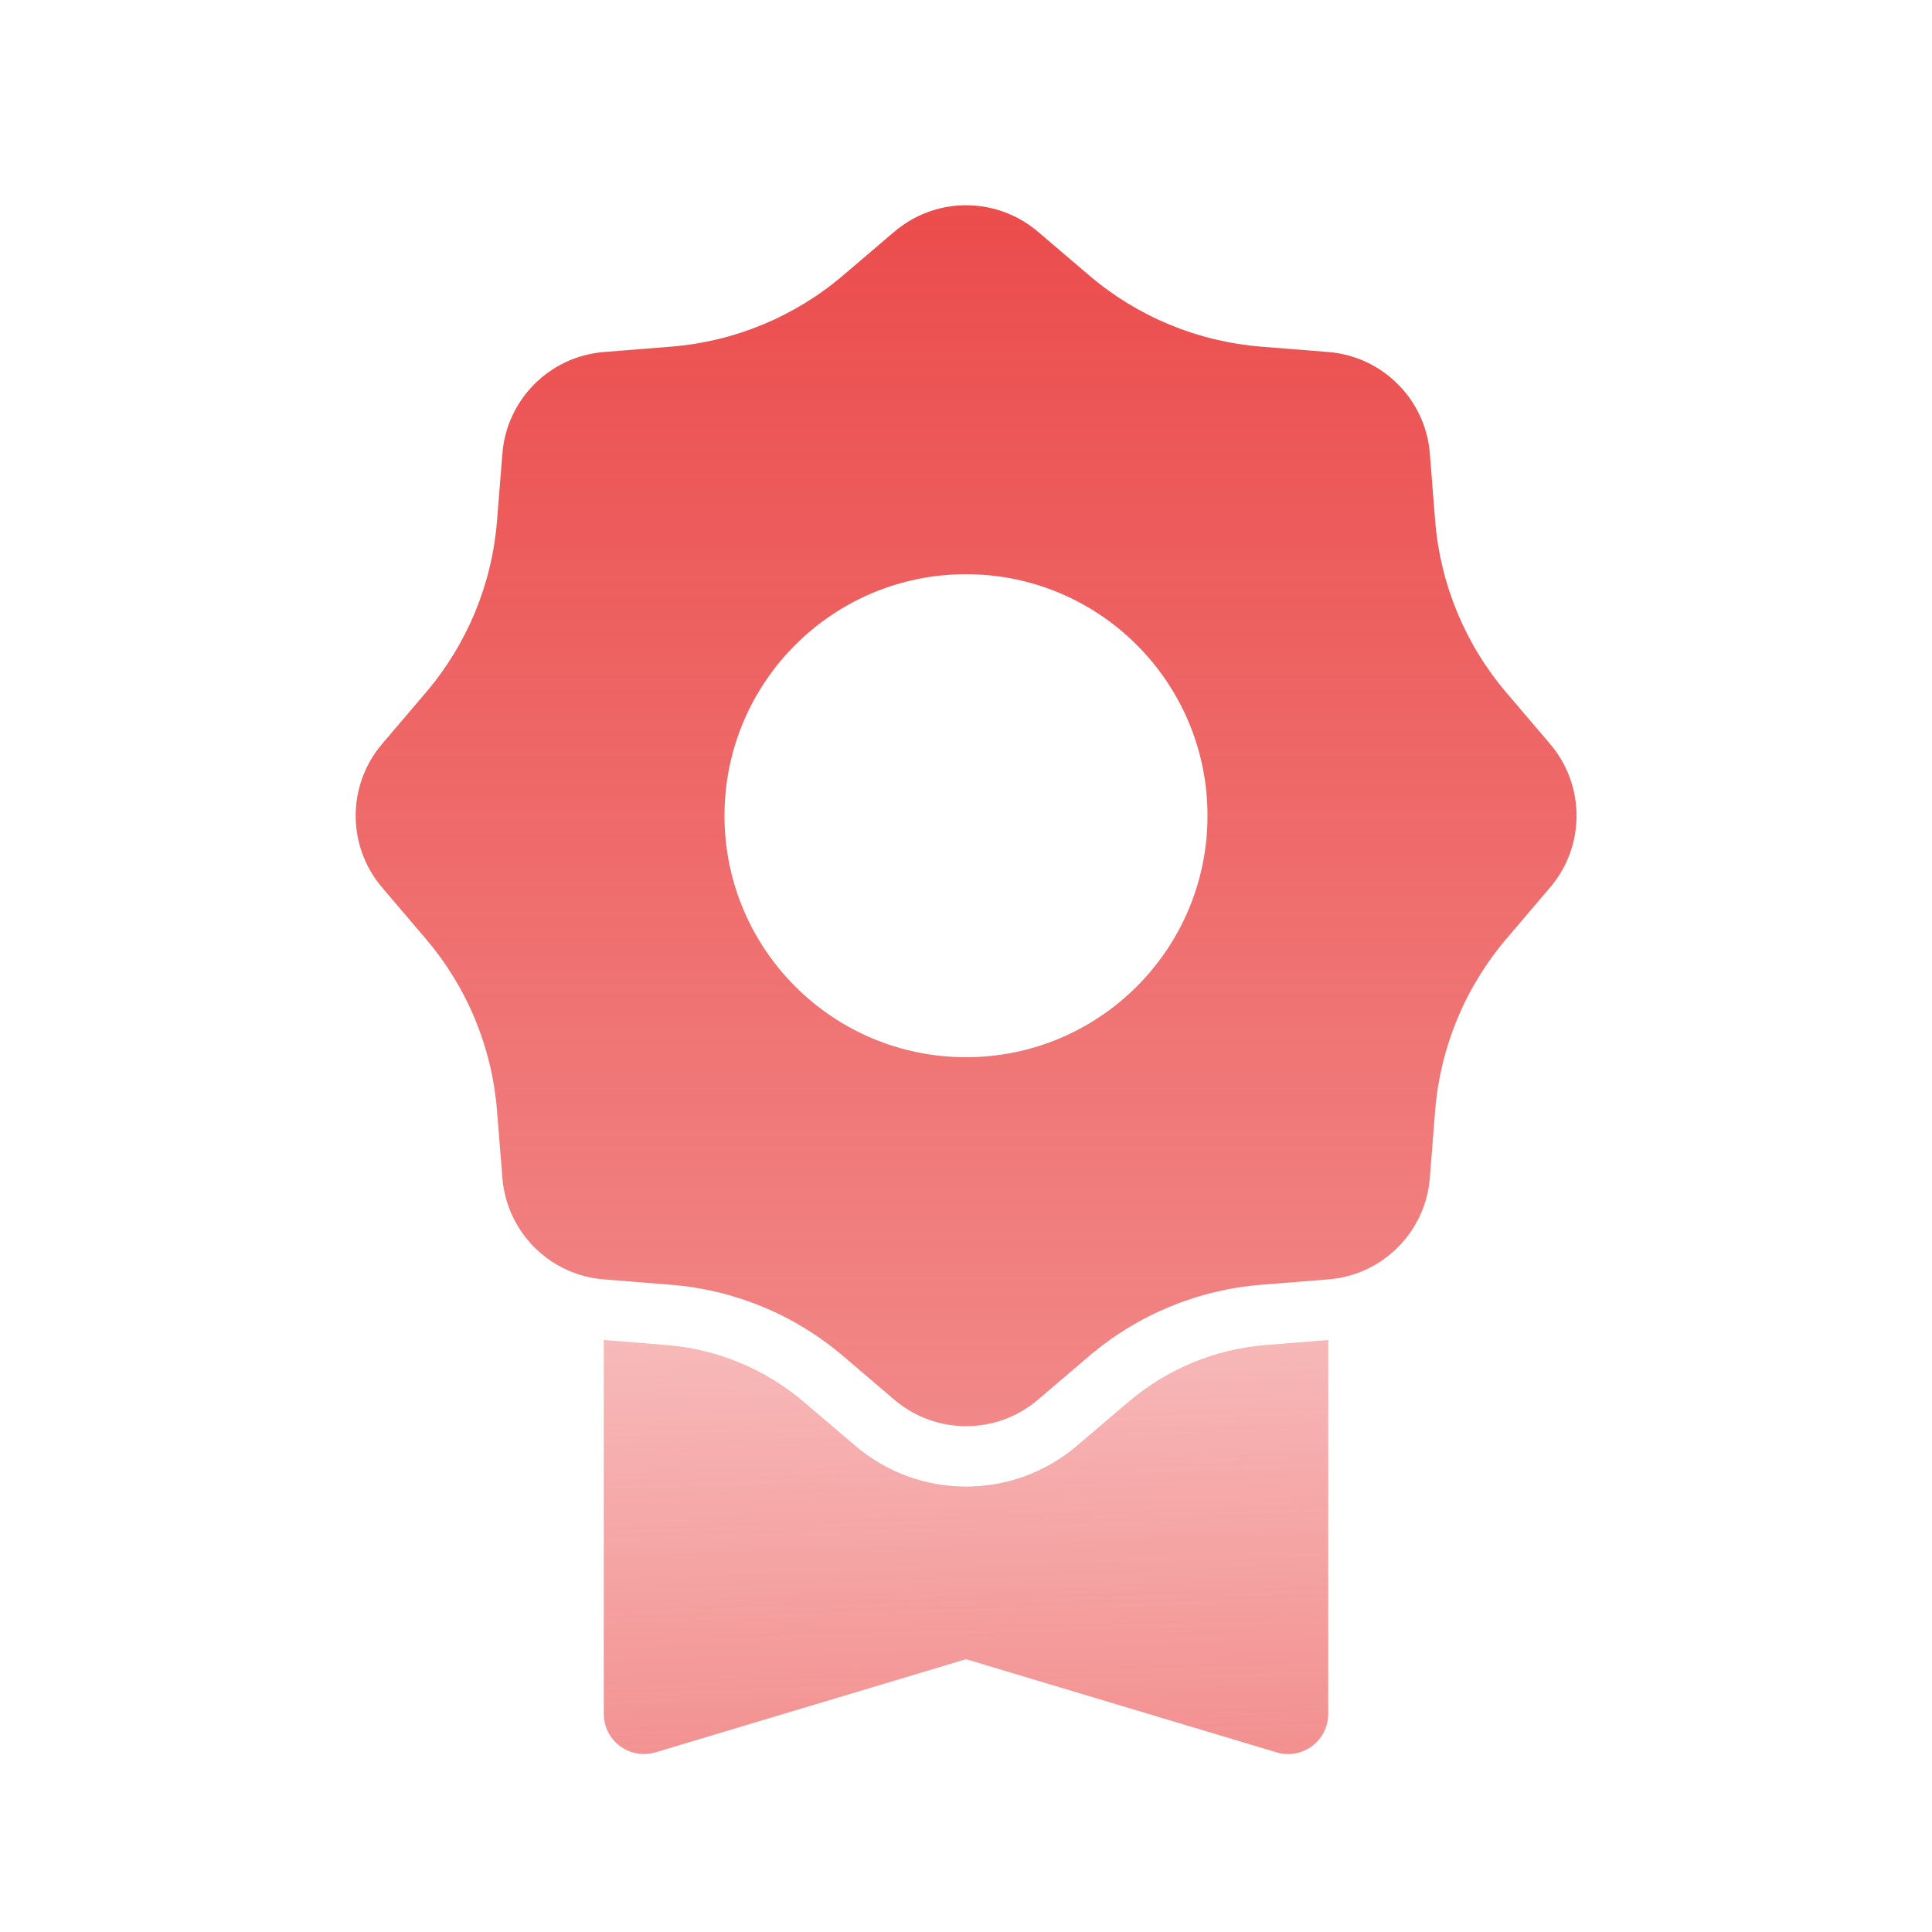
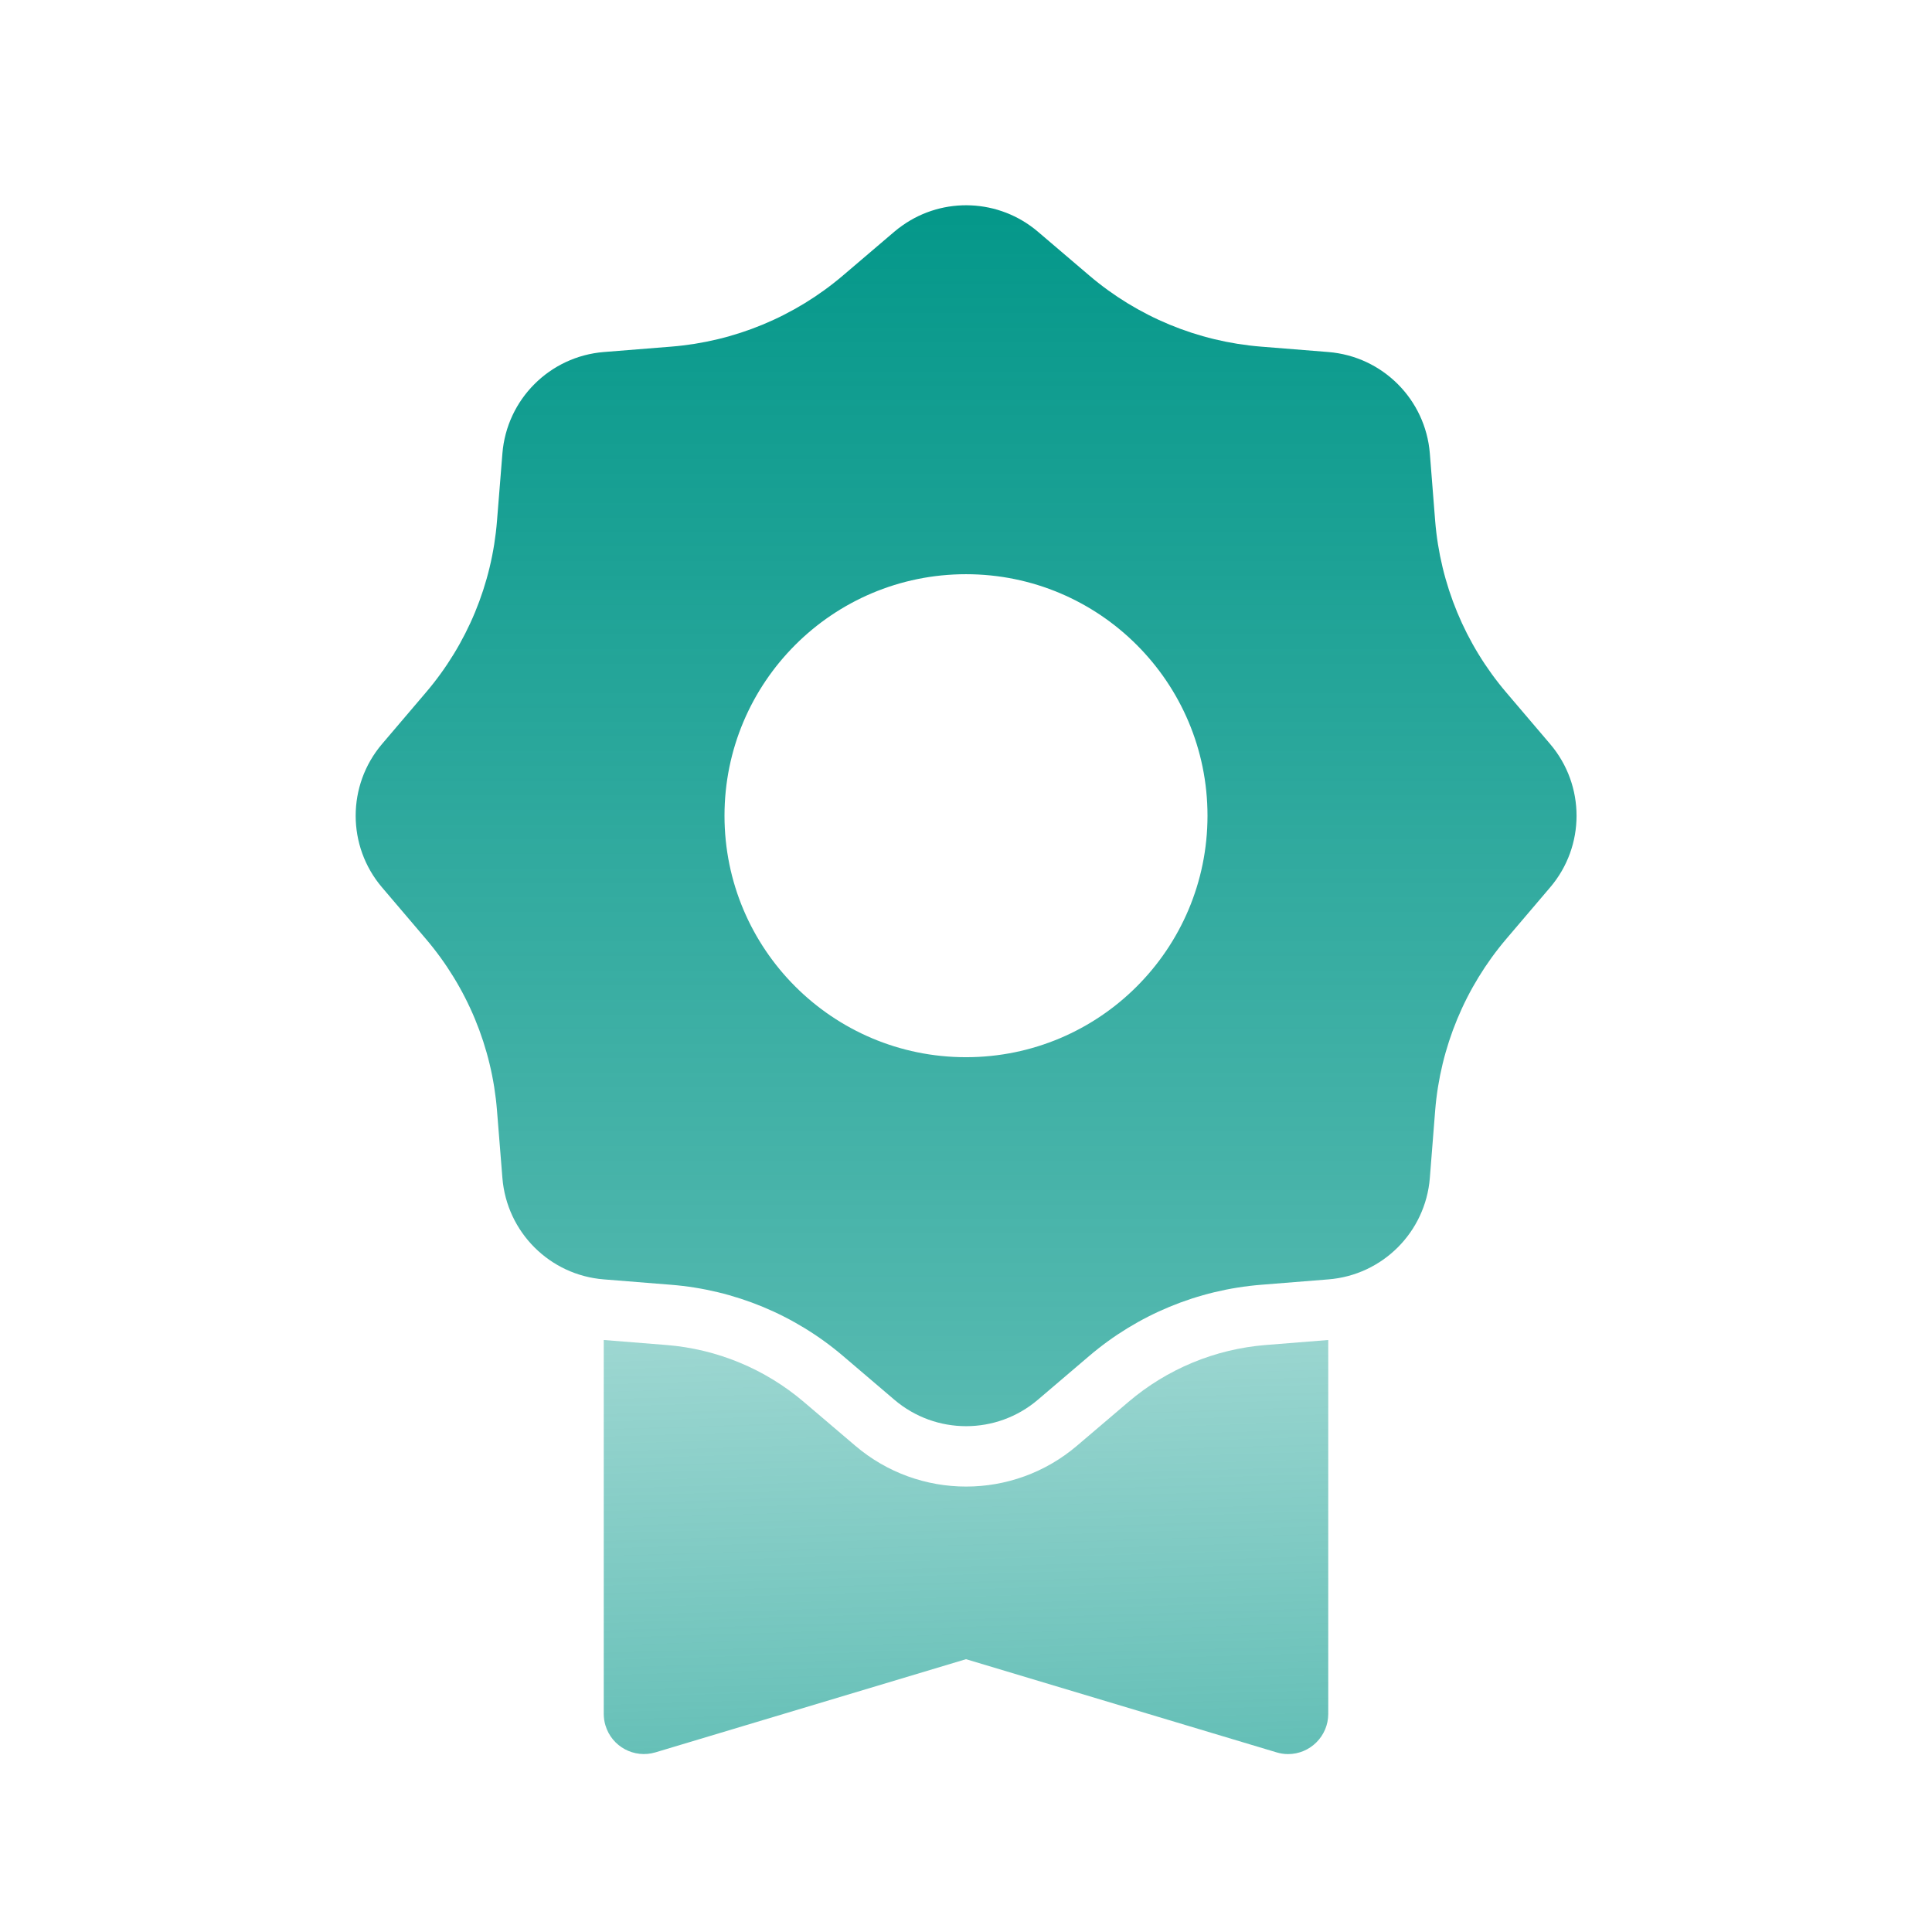
<svg xmlns="http://www.w3.org/2000/svg" width="24" height="24" viewBox="0 0 24 24" fill="none">
  <path fill-rule="evenodd" clip-rule="evenodd" d="M7.5 16.646V21.29C7.5 21.338 7.507 21.387 7.521 21.433C7.6 21.698 7.879 21.848 8.144 21.768L12 20.611L15.856 21.768C15.903 21.782 15.951 21.79 16 21.79C16.276 21.79 16.5 21.566 16.5 21.29V16.646L15.725 16.708C15.095 16.758 14.498 17.006 14.018 17.415L13.379 17.959C12.585 18.636 11.418 18.636 10.624 17.959L9.985 17.415C9.505 17.006 8.907 16.758 8.278 16.708L7.5 16.646Z" fill="url(#paint0_linear_10080_34787)" />
  <path fill-rule="evenodd" clip-rule="evenodd" d="M11.213 2.799C11.72 2.442 12.412 2.469 12.893 2.878L13.531 3.422C14.132 3.934 14.878 4.243 15.665 4.306L16.501 4.373C17.174 4.427 17.708 4.961 17.762 5.633L17.828 6.469C17.891 7.256 18.201 8.003 18.712 8.603L19.256 9.242C19.694 9.756 19.694 10.511 19.256 11.024L18.712 11.663C18.201 12.264 17.891 13.01 17.828 13.797L17.762 14.633C17.708 15.306 17.174 15.84 16.501 15.893L15.665 15.96C14.878 16.023 14.132 16.332 13.531 16.844L12.893 17.388C12.379 17.826 11.624 17.826 11.11 17.388L10.472 16.844C9.871 16.332 9.124 16.023 8.338 15.96L7.501 15.893C6.829 15.84 6.295 15.306 6.241 14.633L6.174 13.797C6.112 13.01 5.802 12.264 5.29 11.663L4.726 12.144L5.29 11.663L4.746 11.024C4.309 10.511 4.309 9.756 4.746 9.242L5.29 8.603C5.802 8.003 6.112 7.256 6.174 6.469L6.241 5.633C6.295 4.961 6.829 4.427 7.501 4.373L8.338 4.306C9.124 4.243 9.871 3.934 10.472 3.422L11.11 2.878C11.143 2.85 11.178 2.823 11.213 2.799ZM15 10.133C15 11.79 13.657 13.133 12 13.133C10.343 13.133 9 11.79 9 10.133C9 8.476 10.343 7.133 12 7.133C13.657 7.133 15 8.476 15 10.133Z" fill="url(#paint1_linear_10080_34787)" />
  <defs>
    <linearGradient id="paint0_linear_10080_34787" x1="12.312" y1="13.133" x2="12.604" y2="22.567" gradientUnits="userSpaceOnUse">
-       <stop stop-color="#eb4949" stop-opacity="0.24" />
-       <stop offset="1" stop-color="#eb4949" stop-opacity="0.64" />
+       <stop stop-color="#009688" stop-opacity="0.24" />
+       <stop offset="1" stop-color="#009688" stop-opacity="0.64" />
    </linearGradient>
    <linearGradient id="paint1_linear_10080_34787" x1="12.001" y1="1.8" x2="12.001" y2="18.466" gradientUnits="userSpaceOnUse">
-       <stop stop-color="#eb4949" />
-       <stop offset="1" stop-color="#eb4949" stop-opacity="0.64" />
+       <stop stop-color="#009688" />
+       <stop offset="1" stop-color="#009688" stop-opacity="0.64" />
    </linearGradient>
  </defs>
</svg>
